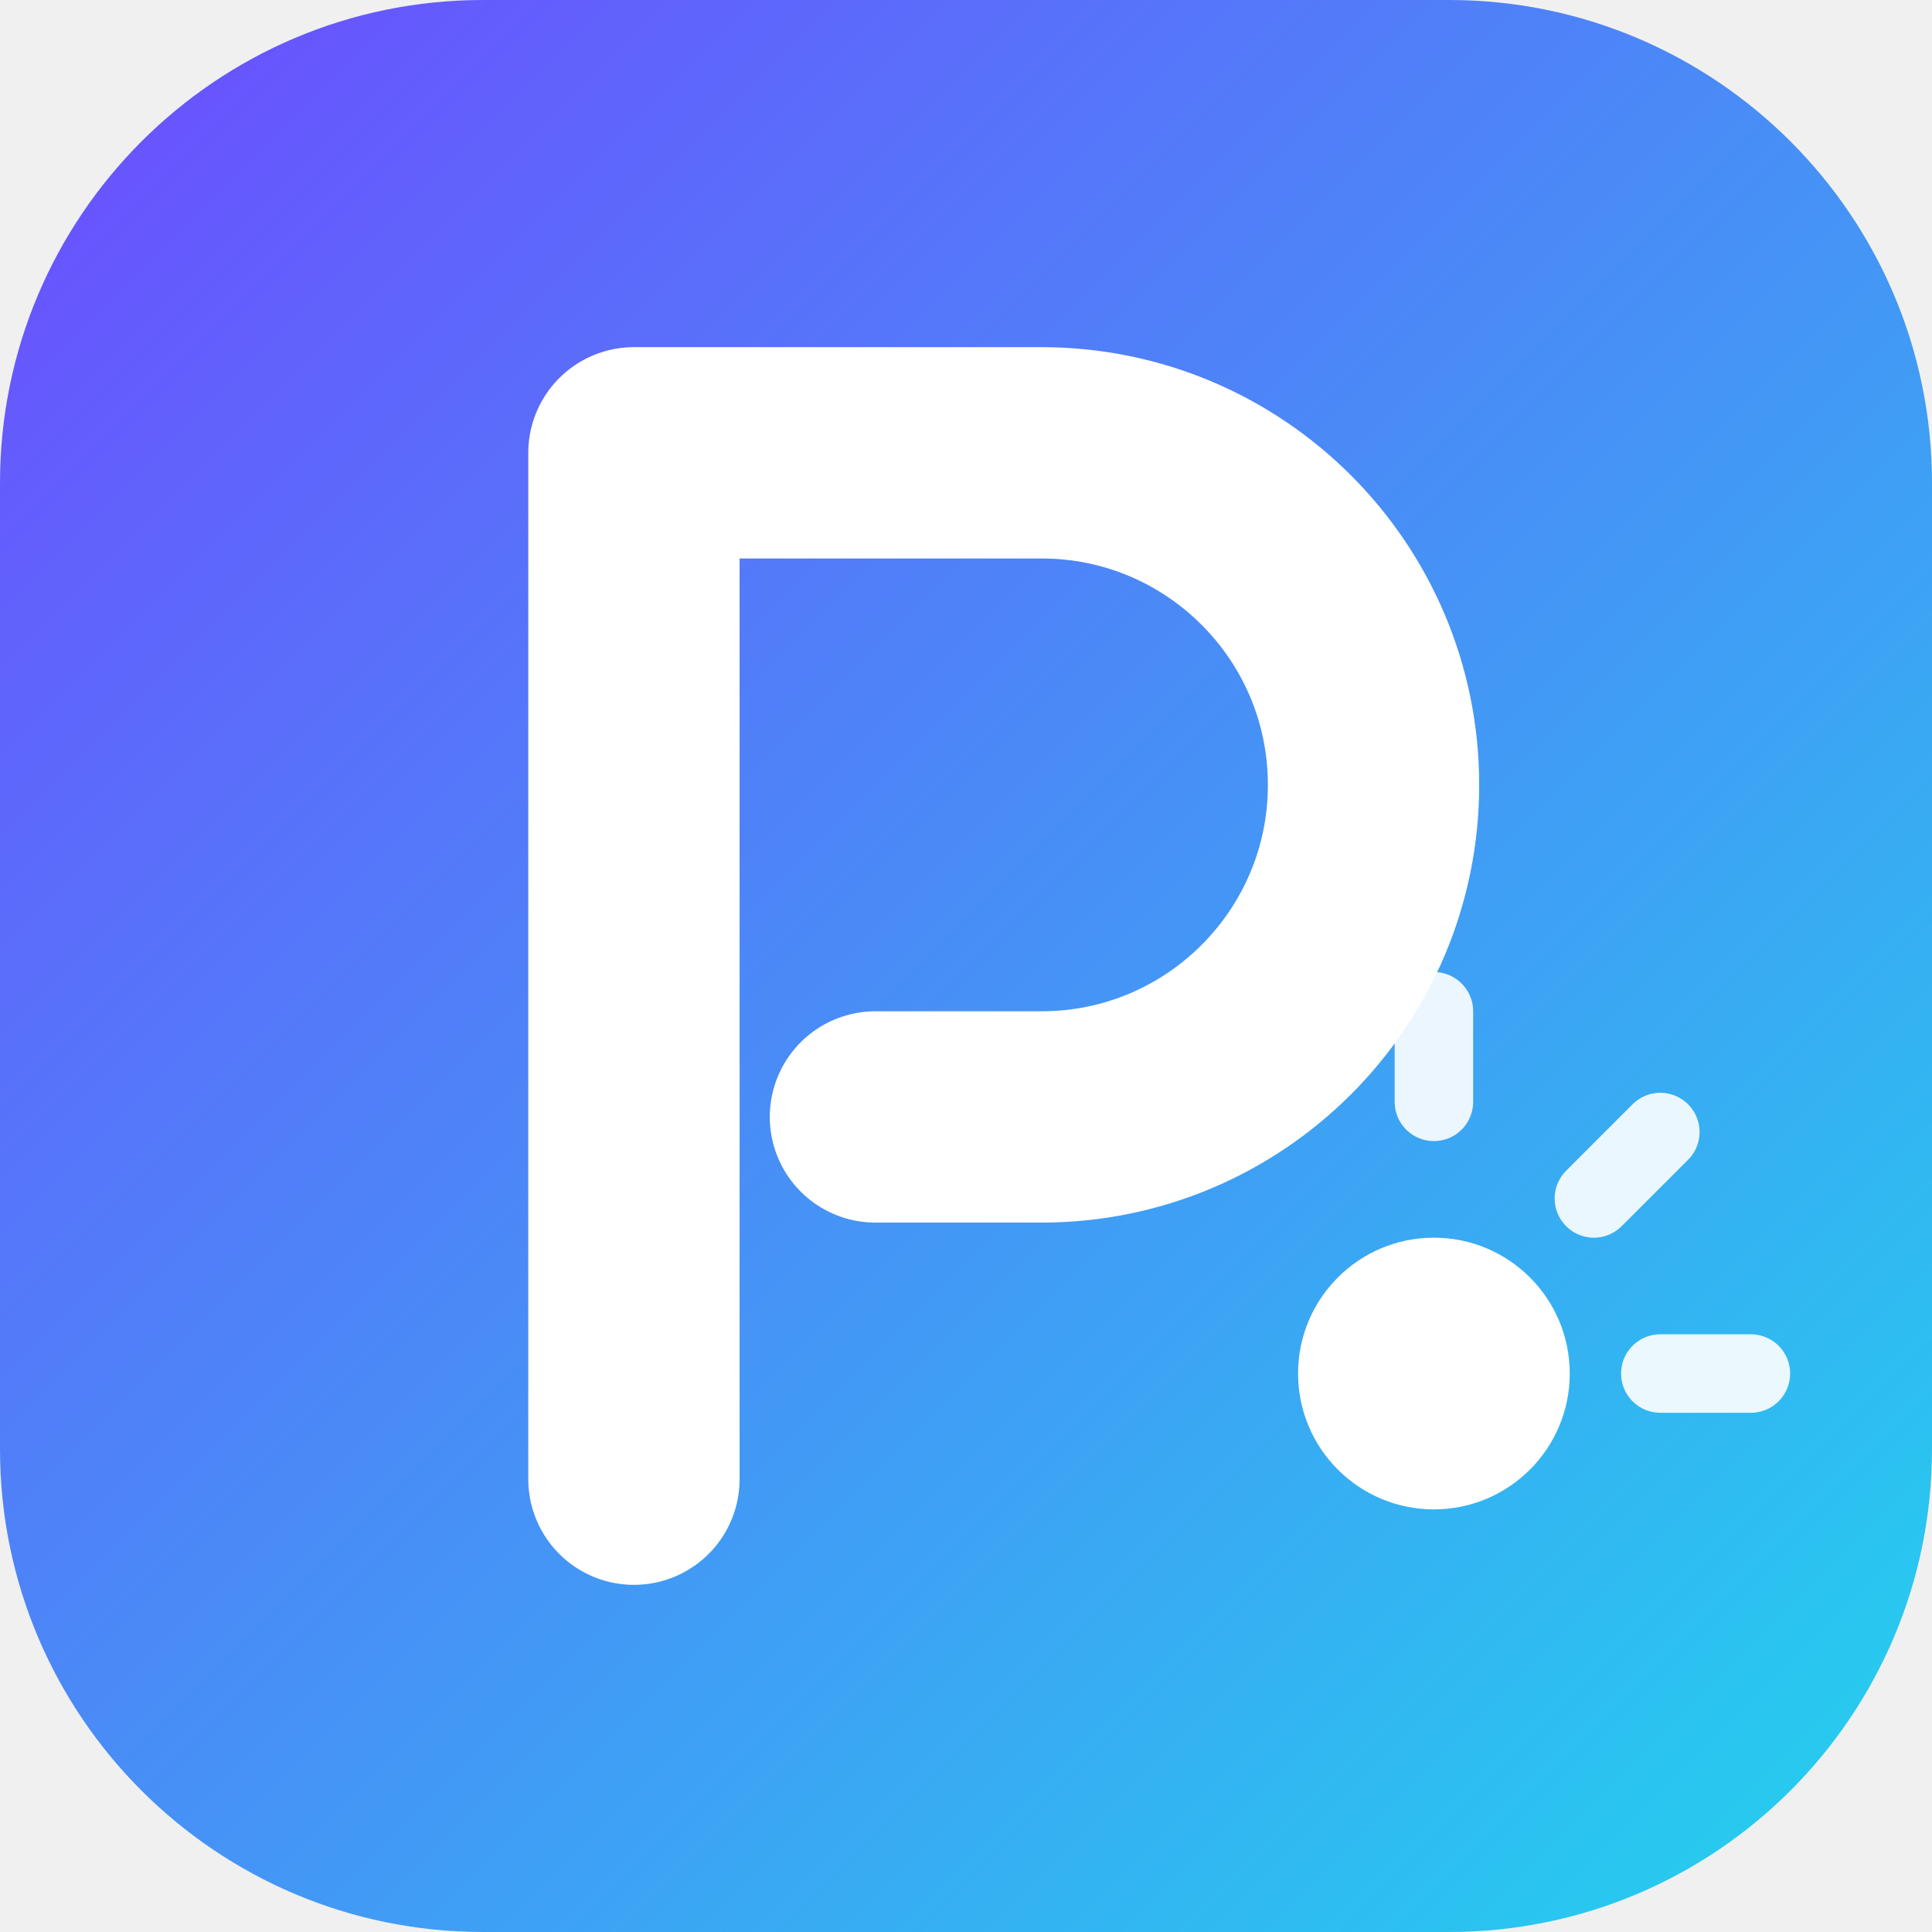
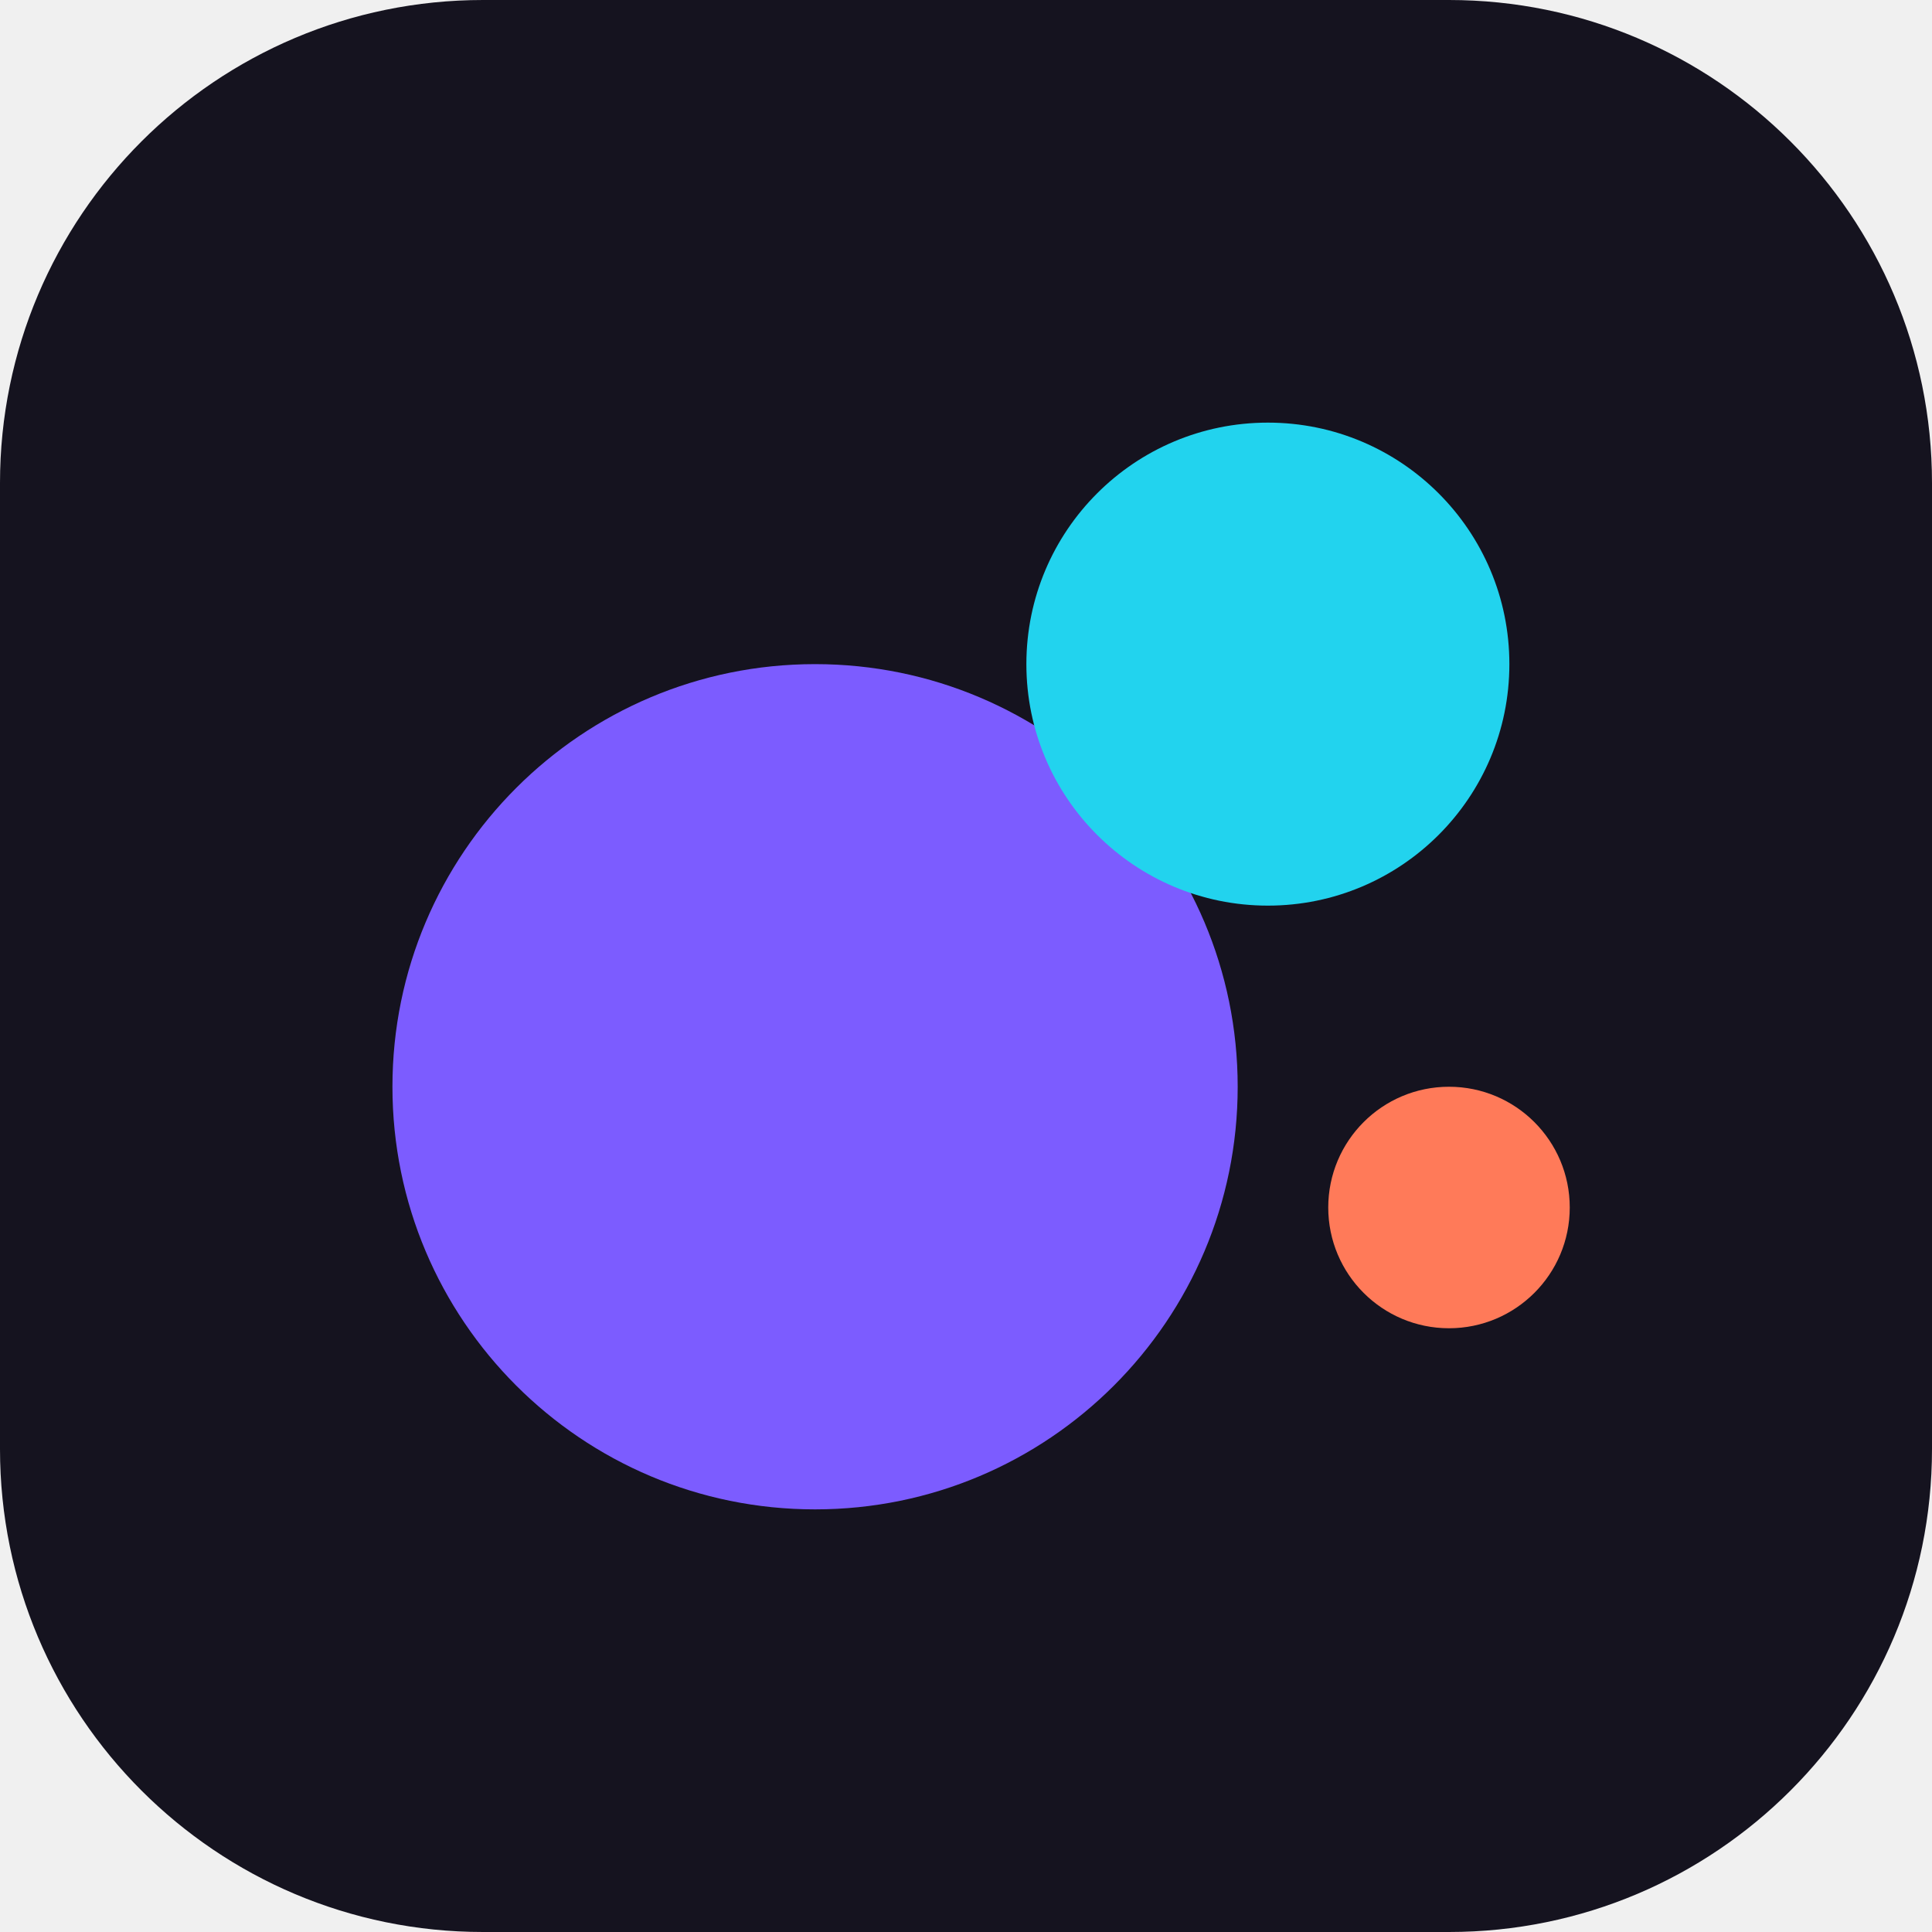
- <svg xmlns="http://www.w3.org/2000/svg" viewBox="0 0 64 64" fill="none">
-   <defs>
-     <linearGradient id="g" x1="0" y1="0" x2="64" y2="64" gradientUnits="userSpaceOnUse">
-       <stop stop-color="#6D4BFF" />
-       <stop offset="1" stop-color="#22D3EE" />
-     </linearGradient>
-   </defs>
-   <rect width="64" height="64" rx="16" fill="url(#g)" />
-   <path d="M21 49V15h13.5a11 11 0 0 1 0 22H29" stroke="#fff" stroke-width="7" stroke-linecap="round" stroke-linejoin="round" />
-   <circle cx="47.5" cy="45.5" r="4.5" fill="#fff" />
-   <path d="M47.5 33.5v3M58 45.5h-3M55 37.5l-2.2 2.2" stroke="#fff" stroke-width="2.6" stroke-linecap="round" opacity=".9" />
+ <svg xmlns="http://www.w3.org/2000/svg" viewBox="0 0 64 64">
+   <rect width="64" height="64" rx="16" fill="#15131F" />
+   <circle cx="27" cy="36" r="14" fill="#7C5CFF" />
+   <circle cx="42" cy="22" r="8" fill="#22D3EE" />
+   <circle cx="48" cy="40" r="4" fill="#FF7A59" />
</svg>
